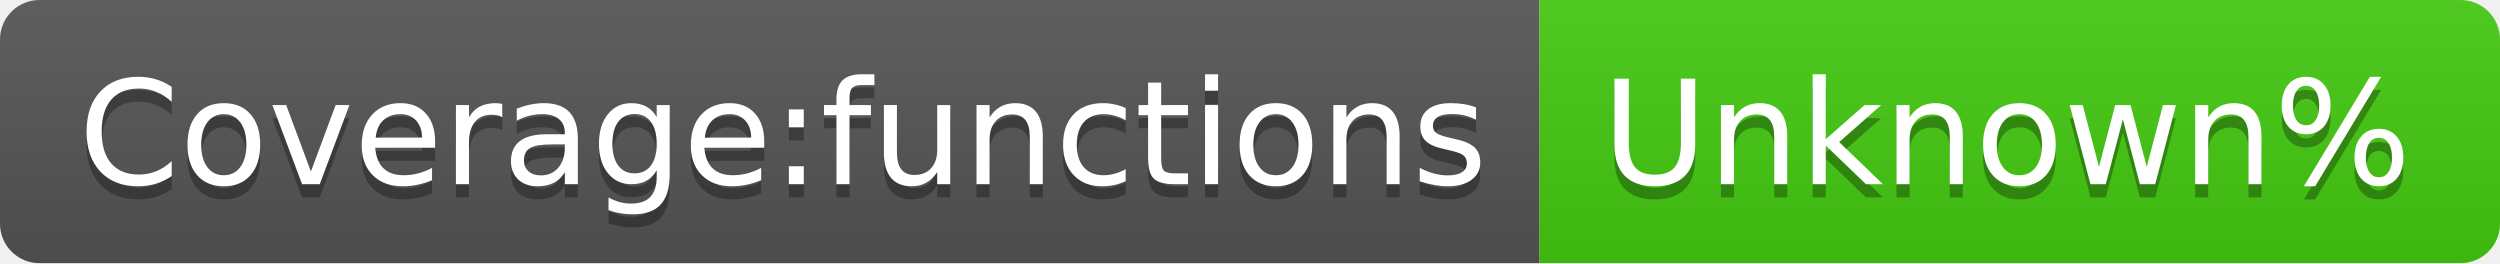
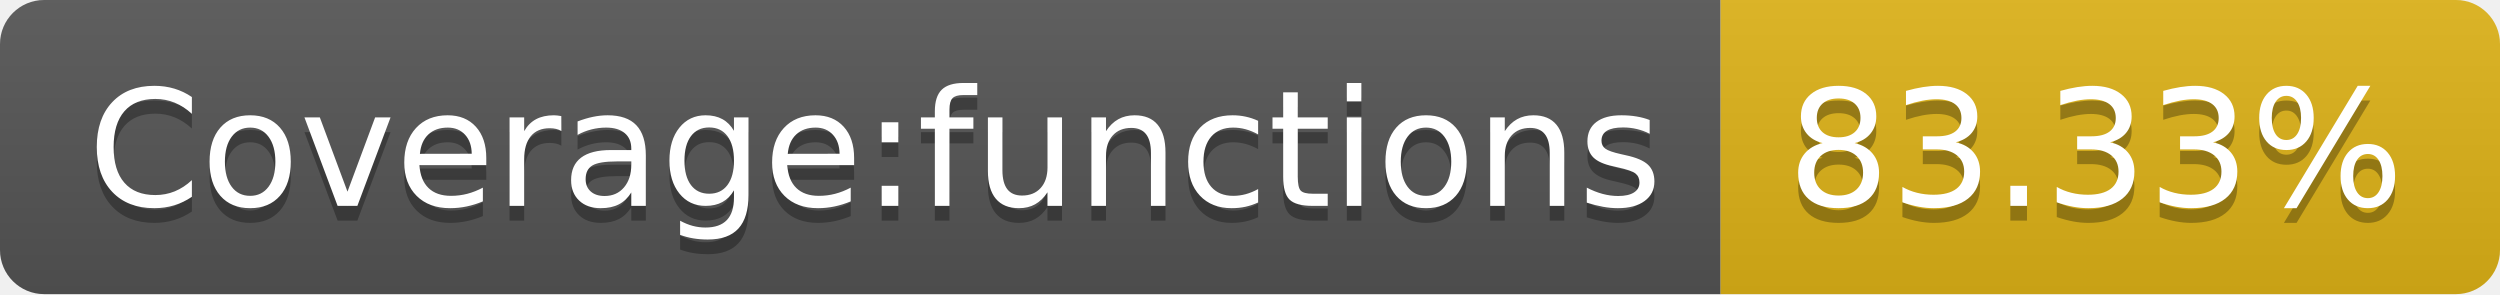
- <svg xmlns="http://www.w3.org/2000/svg" width="190" height="20">
+ <svg xmlns="http://www.w3.org/2000/svg" width="170" height="20">
  <linearGradient id="b" x2="0" y2="100%">
    <stop offset="0" stop-color="#bbb" stop-opacity=".1" />
    <stop offset="1" stop-opacity=".1" />
  </linearGradient>
  <clipPath id="a">
-     <rect width="190" height="20" rx="3" fill="#fff" />
+     <rect width="170" height="20" rx="3" fill="#fff" />
  </clipPath>
  <g clip-path="url(#a)">
    <path fill="#555" d="M0 0h117v20H0z" />
-     <path fill="#4c1" d="M117 0h73v20H117z" />
-     <path fill="url(#b)" d="M0 0h190v20H0z" />
+     <path fill="#dfb317" d="M117 0h53v20H117z" />
+     <path fill="url(#b)" d="M0 0h170v20H0z" />
  </g>
  <g fill="#fff" text-anchor="middle" font-family="DejaVu Sans,Verdana,Geneva,sans-serif" font-size="110">
    <text x="595" y="150" fill="#010101" fill-opacity=".3" transform="scale(.1)" textLength="1070">Coverage:functions</text>
    <text x="595" y="140" transform="scale(.1)" textLength="1070">Coverage:functions</text>
-     <text x="1525" y="150" fill="#010101" fill-opacity=".3" transform="scale(.1)" textLength="630">Unknown%</text>
-     <text x="1525" y="140" transform="scale(.1)" textLength="630">Unknown%</text>
+     <text x="1425" y="150" fill="#010101" fill-opacity=".3" transform="scale(.1)" textLength="430">83.33%</text>
+     <text x="1425" y="140" transform="scale(.1)" textLength="430">83.33%</text>
  </g>
</svg>
